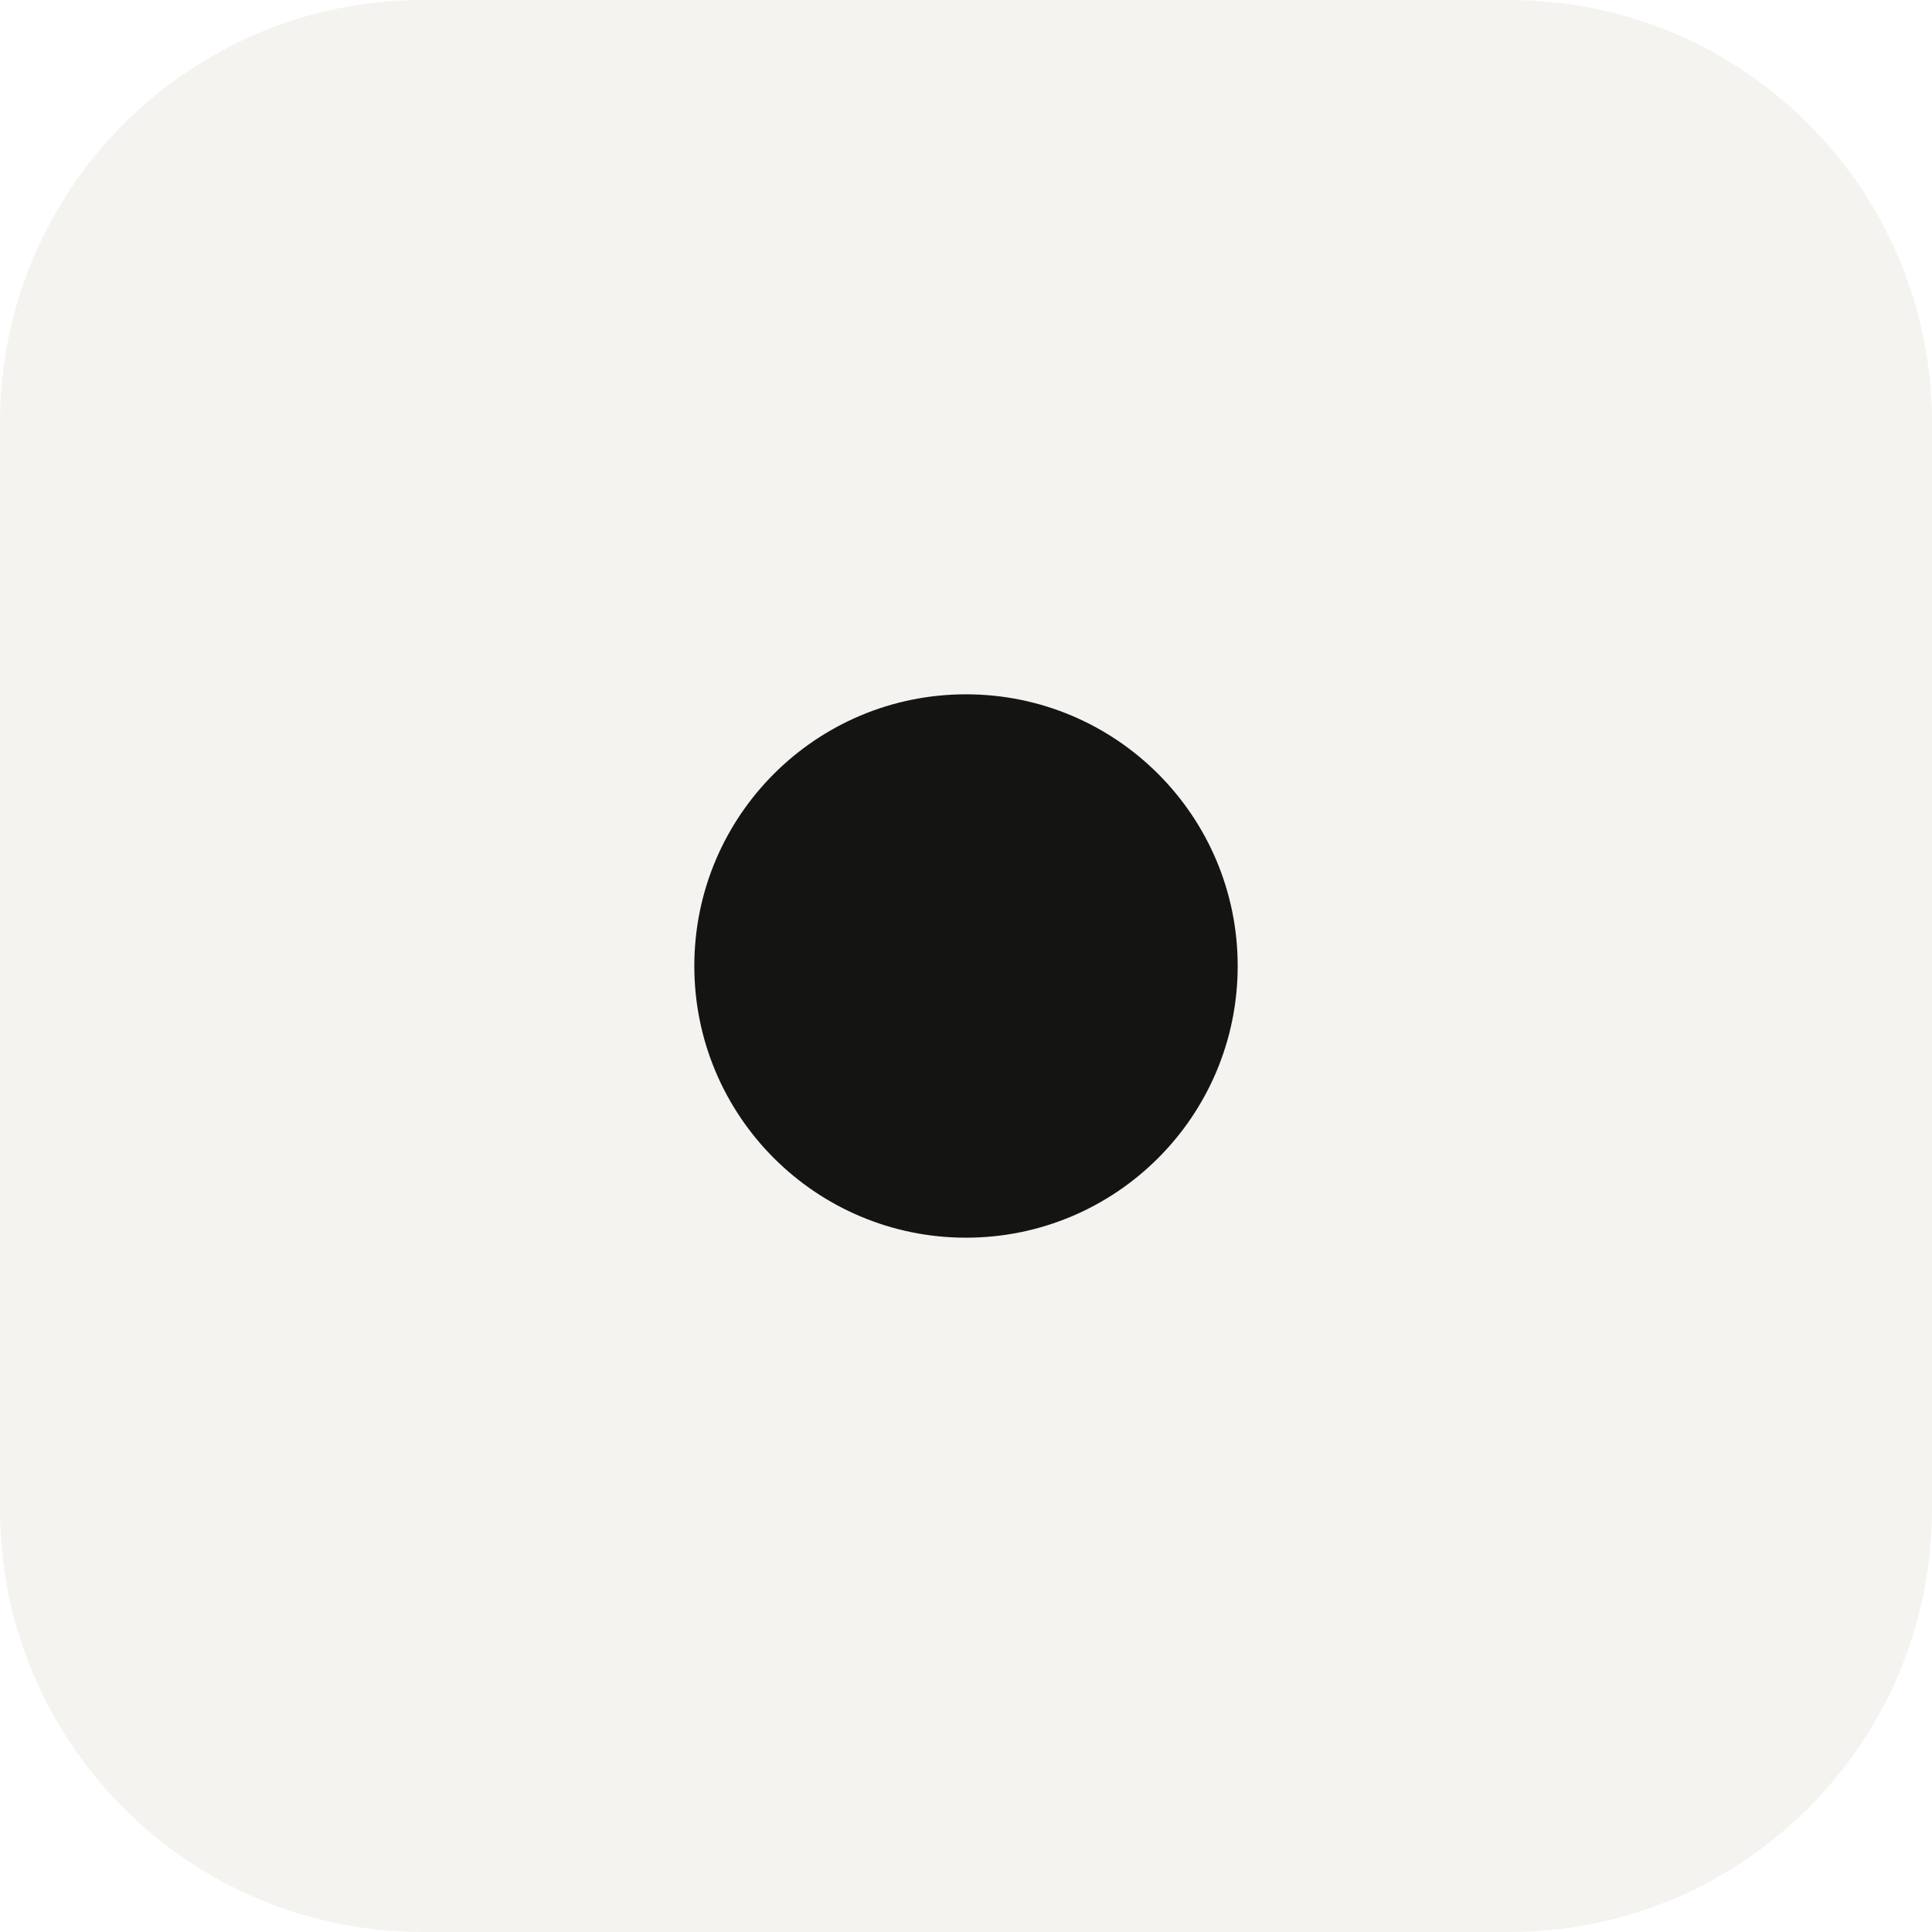
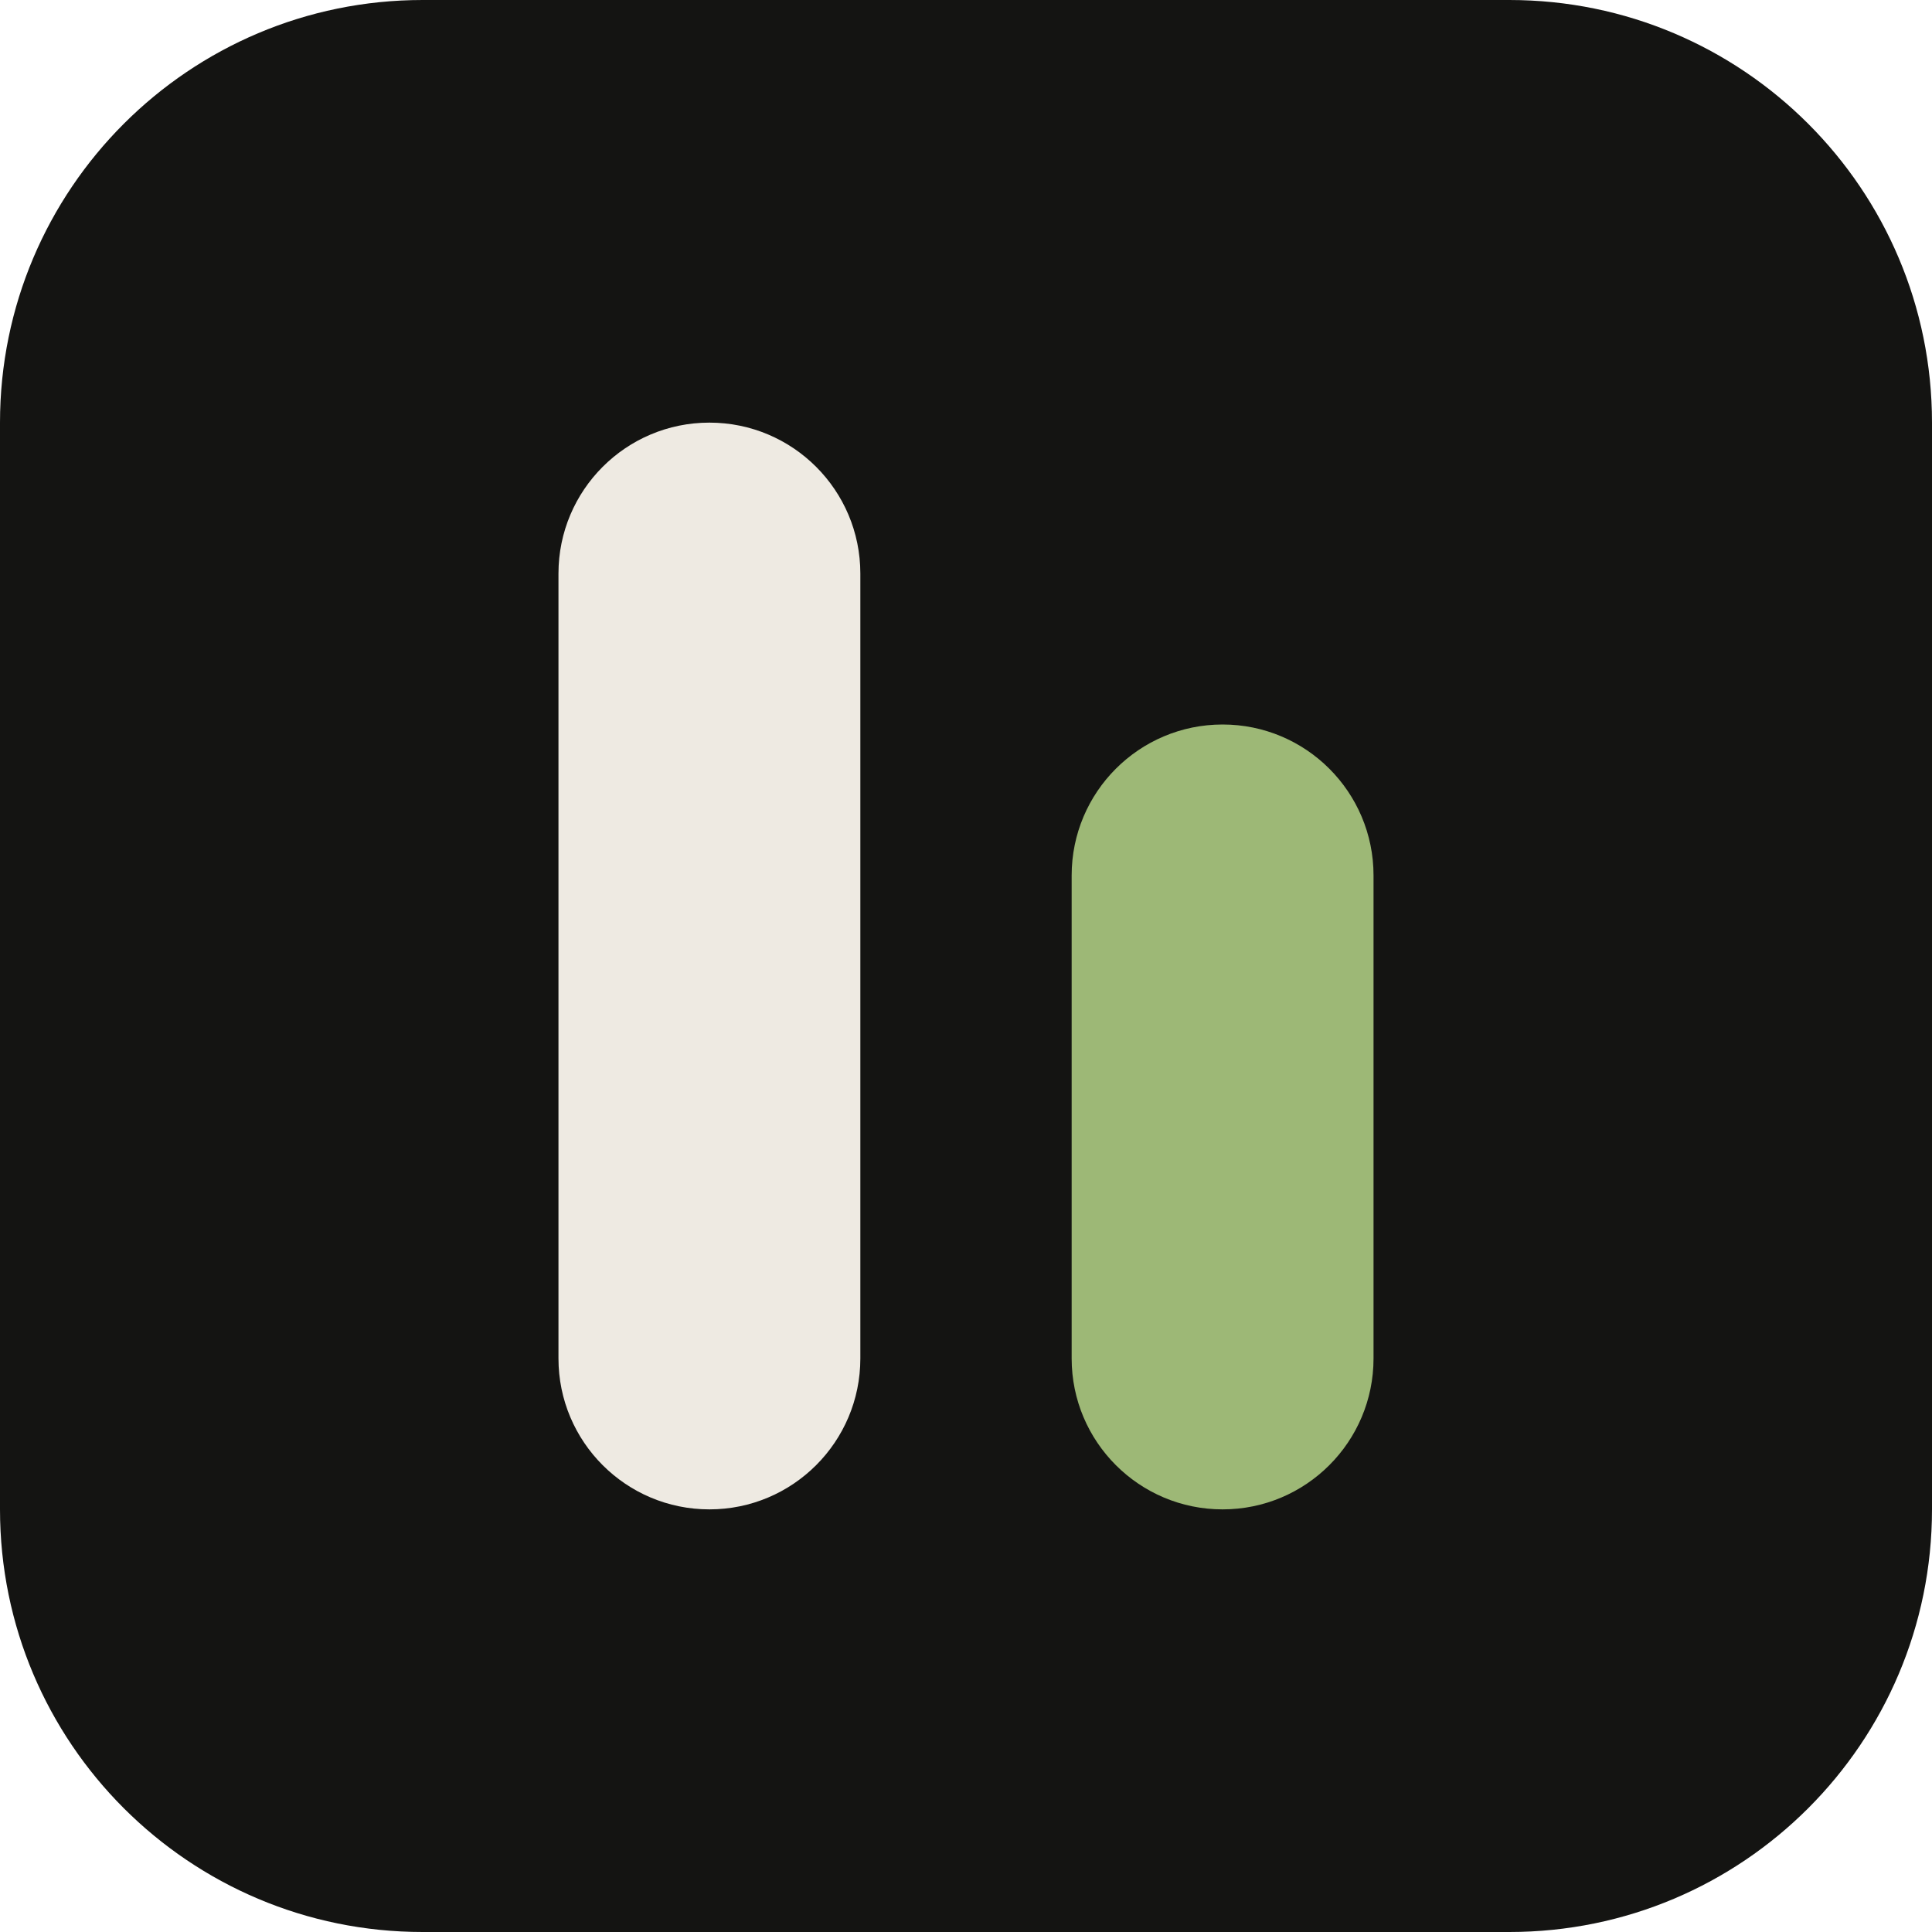
- <svg xmlns="http://www.w3.org/2000/svg" viewBox="0 0 64 64">
-   <style>rect{fill:#f4f3ef}circle{fill:#141413}@media (prefers-color-scheme:dark){rect{fill:#141413}circle{fill:#f4f3ef}}</style>
-   <rect width="64" height="64" rx="14" />
-   <circle cx="32" cy="32" r="9" />
+ <svg xmlns="http://www.w3.org/2000/svg" viewBox="0 0 32 32">
+   <rect width="32" height="32" rx="7" fill="#141412" />
+   <rect x="9.25" y="7" width="5" height="18" rx="2.5" fill="#EEEAE2" />
+   <rect x="17.75" y="12" width="5" height="13" rx="2.5" fill="#9DB876" />
</svg>
